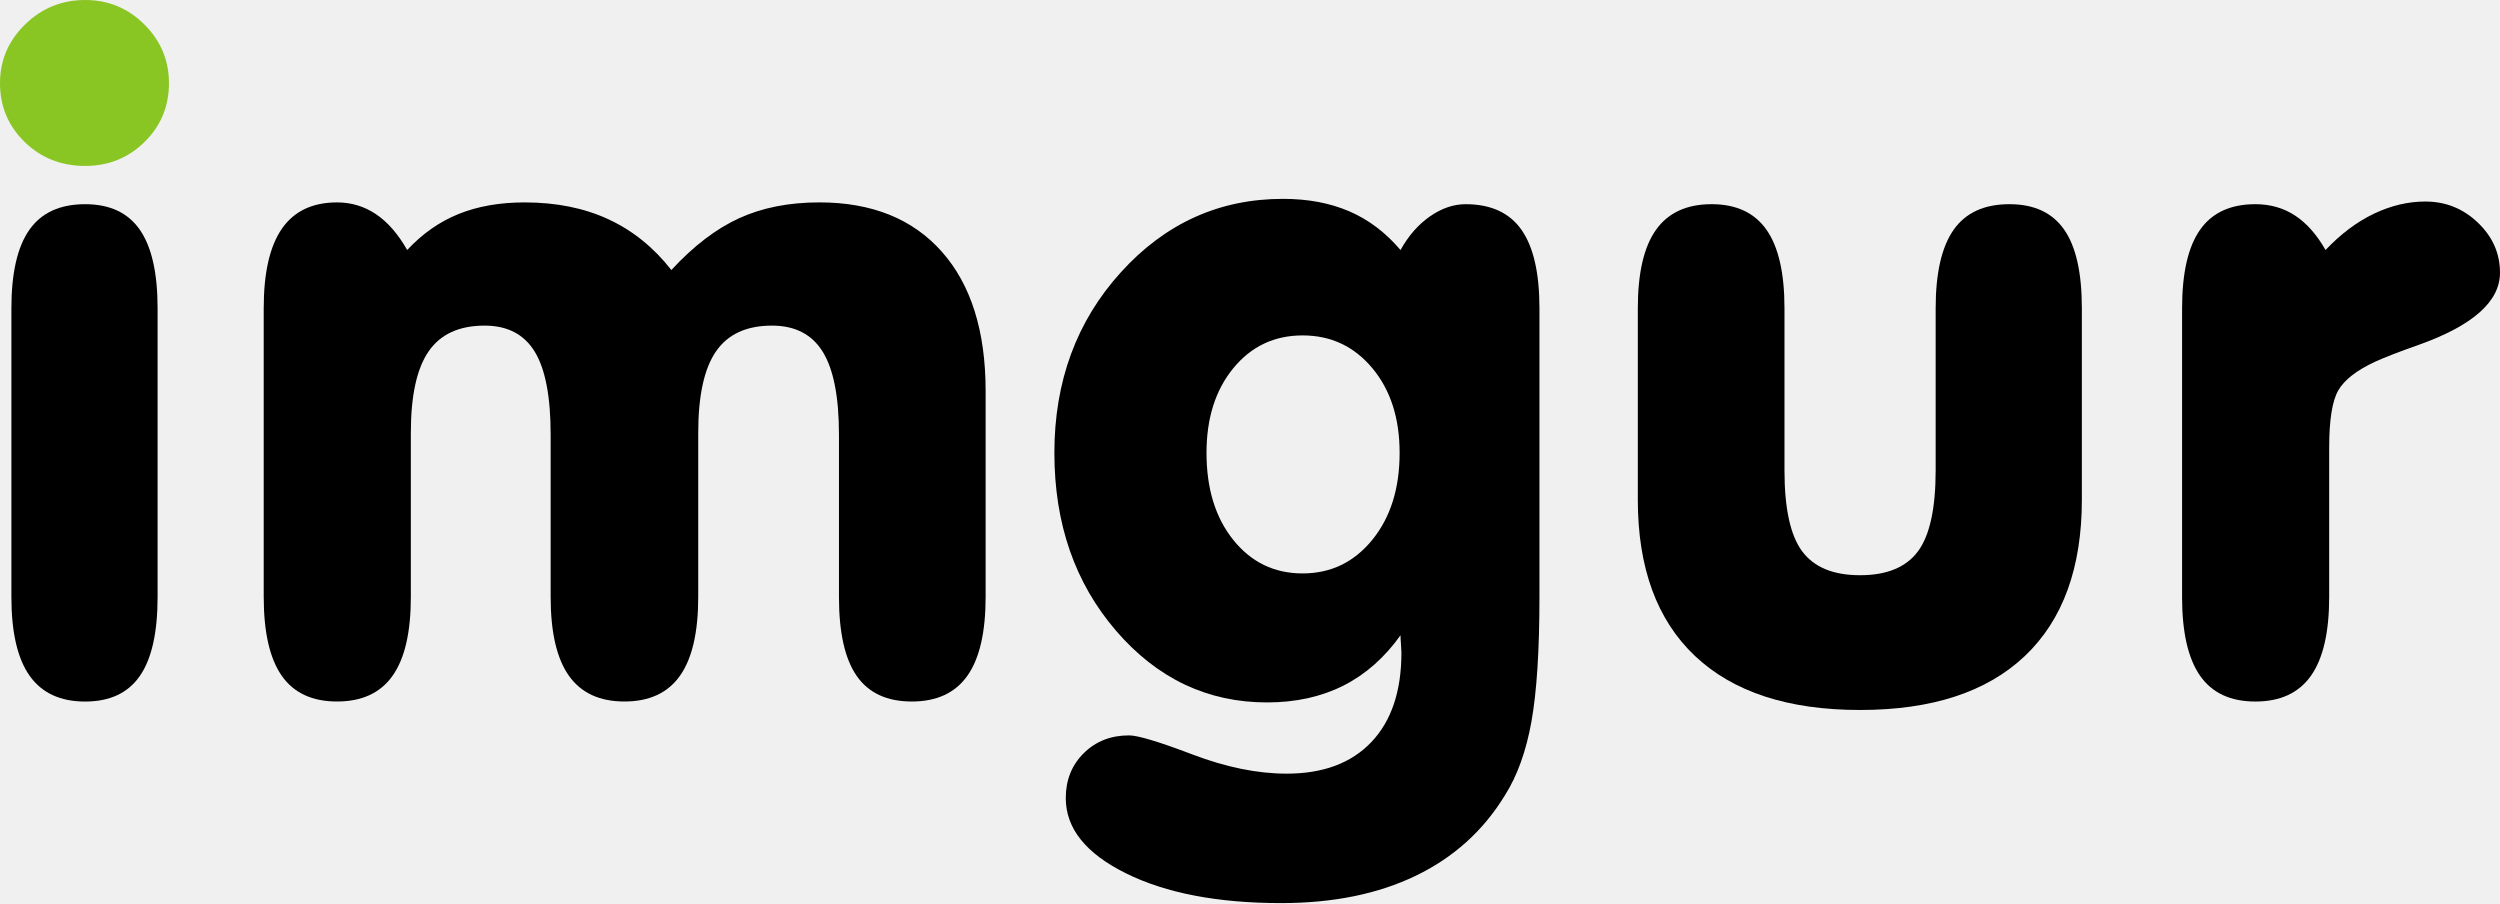
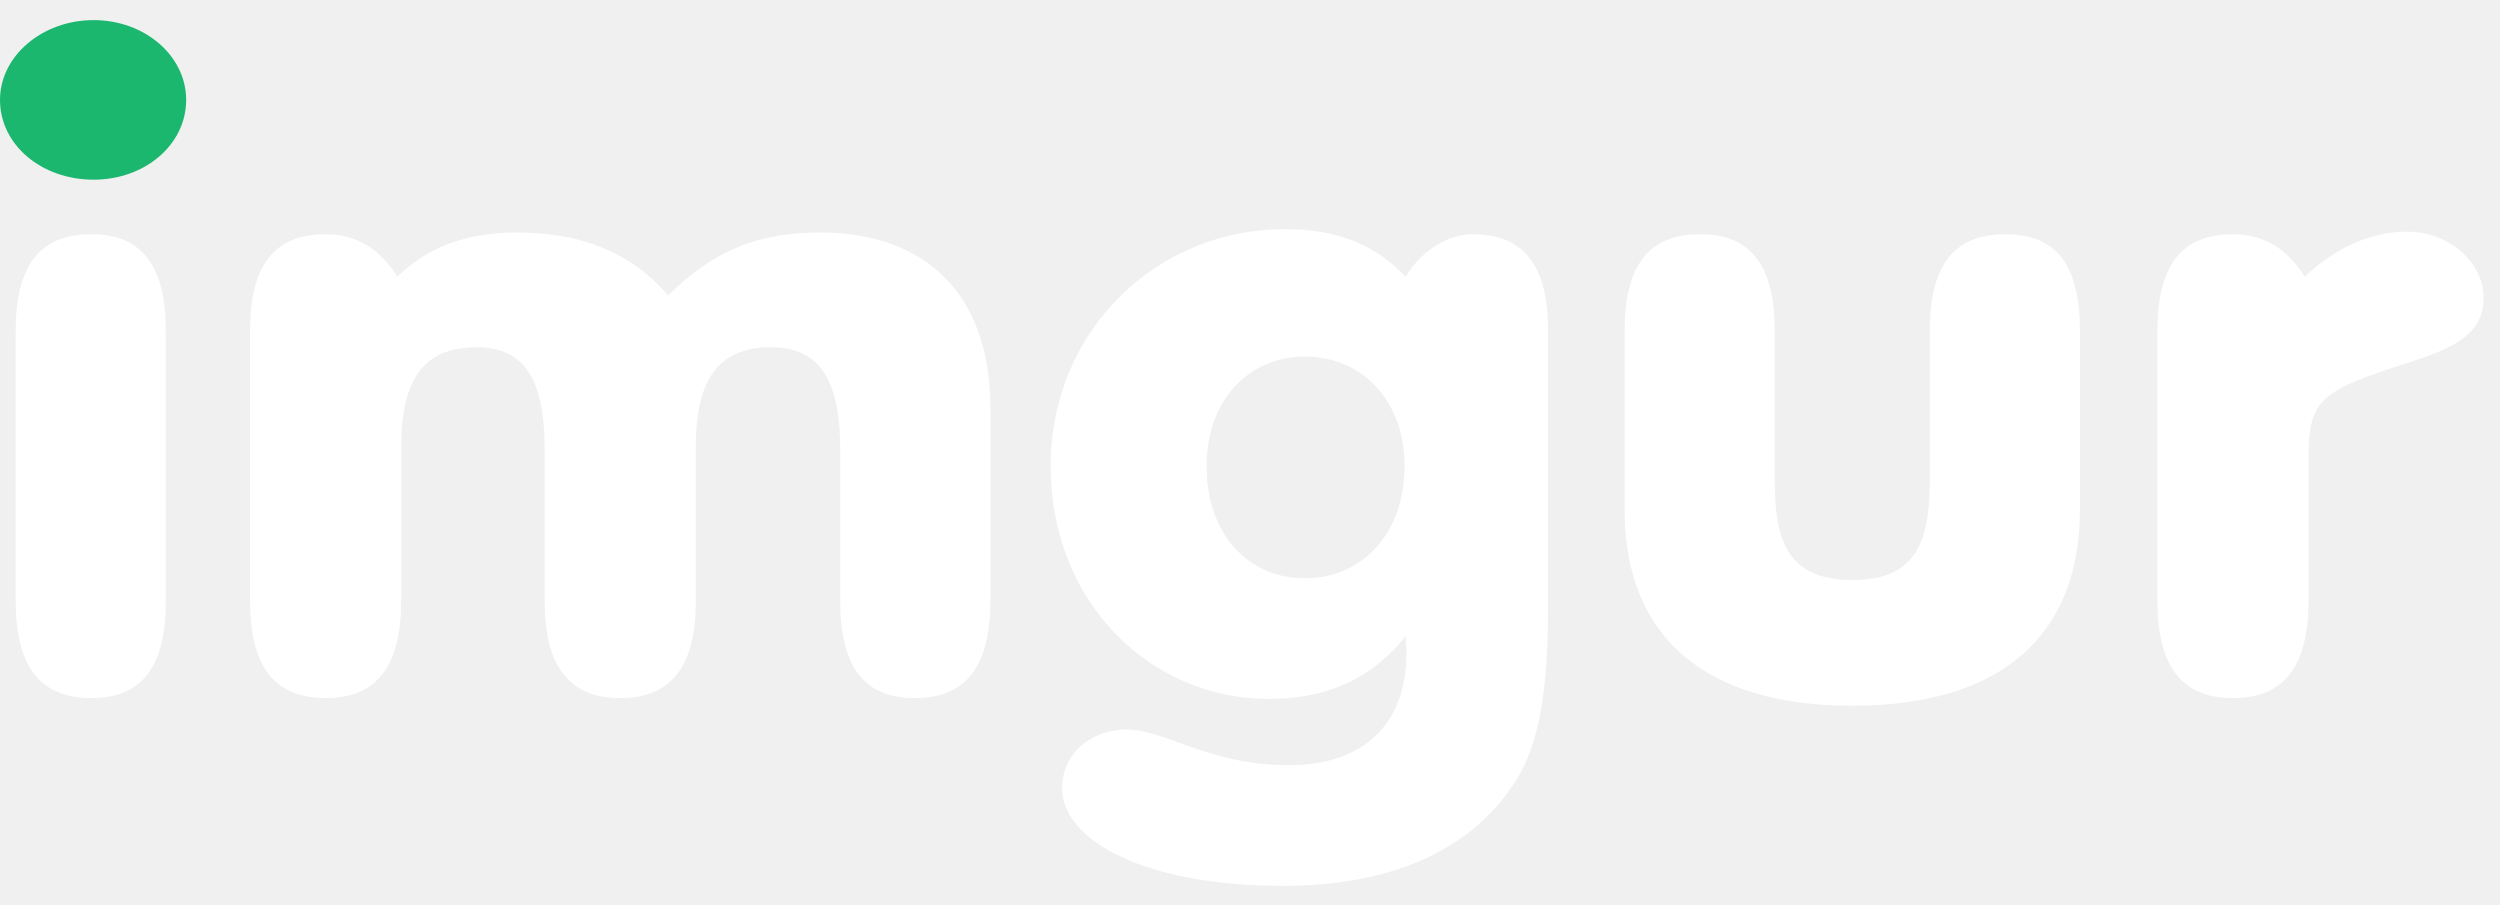
- <svg xmlns="http://www.w3.org/2000/svg" version="1.1" width="150" height="54.184" id="svg2">
-   <defs id="defs4" />
-   <g transform="translate(-559.7495,-709.6256)" id="layer1">
-     <g transform="matrix(0.9320806,0,0,0.9103974,44.12213,58.81134)" id="text2996">
-       <path d="m 570.176,754.214 0,-19.028 c -10e-6,-2.345 0.391,-4.095 1.173,-5.248 0.782,-1.153 1.964,-1.73 3.548,-1.73 0.919,4e-5 1.754,0.259 2.507,0.777 0.753,0.518 1.422,1.305 2.008,2.36 0.977,-1.075 2.082,-1.867 3.313,-2.375 1.231,-0.508 2.648,-0.762 4.251,-0.762 2.033,4e-5 3.831,0.371 5.395,1.114 1.564,0.743 2.912,1.857 4.046,3.342 1.427,-1.583 2.883,-2.722 4.368,-3.416 1.485,-0.694 3.205,-1.041 5.16,-1.041 3.381,4e-5 6.01,1.085 7.887,3.254 1.876,2.17 2.815,5.229 2.815,9.177 l 0,13.575 c -5e-5,2.326 -0.391,4.056 -1.173,5.189 -0.782,1.134 -1.974,1.7 -3.577,1.7 -1.603,0 -2.785,-0.562 -3.548,-1.686 -0.762,-1.124 -1.143,-2.859 -1.143,-5.204 l 0,-10.701 c -4e-5,-2.482 -0.347,-4.3 -1.041,-5.453 -0.694,-1.153 -1.784,-1.73 -3.269,-1.73 -1.642,3e-5 -2.844,0.567 -3.606,1.7 -0.762,1.134 -1.143,2.922 -1.143,5.365 l 0,10.819 c -3e-5,2.326 -0.391,4.056 -1.173,5.189 -0.782,1.134 -1.974,1.7 -3.577,1.7 -1.603,0 -2.795,-0.567 -3.577,-1.7 -0.782,-1.134 -1.173,-2.863 -1.173,-5.189 l 0,-10.701 c -2e-5,-2.502 -0.342,-4.324 -1.026,-5.468 -0.684,-1.143 -1.759,-1.715 -3.225,-1.715 -1.642,3e-5 -2.844,0.567 -3.606,1.7 -0.762,1.134 -1.143,2.922 -1.143,5.365 l 0,10.819 c -10e-6,2.326 -0.391,4.056 -1.173,5.189 -0.782,1.134 -1.974,1.7 -3.577,1.7 -1.603,0 -2.79,-0.567 -3.562,-1.7 -0.772,-1.134 -1.158,-2.863 -1.158,-5.189 z" id="path3003" style="fill:#000000" />
-       <path d="m 643.355,756.735 c -1.036,1.485 -2.267,2.595 -3.694,3.328 -1.427,0.733 -3.059,1.099 -4.896,1.099 -3.831,0 -7.071,-1.573 -9.719,-4.72 -2.648,-3.147 -3.973,-7.056 -3.973,-11.727 0,-4.711 1.427,-8.678 4.281,-11.903 2.854,-3.225 6.333,-4.838 10.437,-4.838 1.603,3e-5 3.025,0.274 4.266,0.821 1.241,0.547 2.341,1.398 3.298,2.551 0.508,-0.938 1.139,-1.676 1.891,-2.214 0.752,-0.537 1.52,-0.806 2.302,-0.806 1.622,3e-5 2.819,0.562 3.592,1.686 0.772,1.124 1.158,2.849 1.158,5.175 l 0,19.028 c -3e-5,3.499 -0.171,6.23 -0.513,8.195 -0.342,1.964 -0.914,3.592 -1.715,4.882 -1.388,2.326 -3.298,4.09 -5.732,5.292 -2.433,1.202 -5.321,1.803 -8.664,1.803 -4.085,-10e-6 -7.418,-0.655 -9.998,-1.964 -2.58,-1.31 -3.87,-2.961 -3.87,-4.955 0,-1.192 0.386,-2.179 1.158,-2.961 0.772,-0.782 1.744,-1.173 2.917,-1.173 0.567,0 1.93,0.42 4.09,1.261 2.16,0.84 4.178,1.261 6.054,1.261 2.345,0 4.163,-0.694 5.453,-2.082 1.29,-1.388 1.935,-3.352 1.935,-5.893 -2e-5,-0.117 -0.01,-0.303 -0.029,-0.557 -0.02,-0.254 -0.029,-0.45 -0.029,-0.586 z M 630.866,744.715 c -10e-6,2.365 0.577,4.281 1.73,5.746 1.153,1.466 2.639,2.199 4.456,2.199 1.818,10e-6 3.313,-0.738 4.486,-2.214 1.173,-1.476 1.759,-3.386 1.759,-5.732 -3e-5,-2.287 -0.586,-4.149 -1.759,-5.585 -1.173,-1.437 -2.668,-2.155 -4.486,-2.155 -1.818,3e-5 -3.303,0.718 -4.456,2.155 -1.153,1.437 -1.73,3.298 -1.73,5.585 z" id="path3005" style="fill:#000000" />
-       <path d="m 658.63,747.793 0,-12.607 c -10e-6,-2.326 0.391,-4.051 1.173,-5.175 0.782,-1.124 1.974,-1.686 3.577,-1.686 1.583,3e-5 2.761,0.562 3.533,1.686 0.772,1.124 1.158,2.849 1.158,5.175 l 0,10.672 c -10e-6,2.521 0.381,4.305 1.143,5.351 0.762,1.046 2.003,1.569 3.723,1.569 1.72,0 2.961,-0.523 3.723,-1.569 0.762,-1.046 1.143,-2.829 1.143,-5.351 l 0,-10.672 c -2e-5,-2.326 0.386,-4.051 1.158,-5.175 0.772,-1.124 1.969,-1.686 3.592,-1.686 1.583,3e-5 2.756,0.557 3.518,1.671 0.762,1.114 1.143,2.844 1.143,5.189 l 0,12.607 c -3e-5,4.496 -1.222,7.931 -3.665,10.306 -2.443,2.375 -5.981,3.562 -10.613,3.562 -4.632,0 -8.175,-1.187 -10.628,-3.562 -2.453,-2.375 -3.679,-5.81 -3.679,-10.306 z" id="path3007" style="fill:#000000" />
-       <path d="m 693.666,754.214 0,-19.028 c 0,-2.326 0.386,-4.051 1.158,-5.175 0.772,-1.124 1.959,-1.686 3.562,-1.686 0.958,3e-5 1.808,0.249 2.551,0.748 0.743,0.498 1.398,1.256 1.964,2.272 0.977,-1.055 2.013,-1.852 3.108,-2.389 1.095,-0.537 2.199,-0.806 3.313,-0.806 1.31,3e-5 2.438,0.464 3.386,1.393 0.948,0.928 1.422,2.028 1.422,3.298 -2e-5,1.896 -1.74,3.479 -5.219,4.75 -1.251,0.45 -2.189,0.821 -2.815,1.114 -1.192,0.567 -1.984,1.197 -2.375,1.891 -0.391,0.694 -0.586,1.95 -0.586,3.767 l 0,9.851 c -2e-5,2.326 -0.391,4.056 -1.173,5.189 -0.782,1.134 -1.974,1.7 -3.577,1.7 -1.603,0 -2.79,-0.567 -3.562,-1.7 -0.772,-1.134 -1.158,-2.863 -1.158,-5.189 z" id="path3009" style="fill:#000000" />
-       <g id="g3797">
-         <path d="m 563.345,754.214 c -10e-6,2.345 -0.381,4.08 -1.143,5.204 -0.762,1.124 -1.935,1.686 -3.518,1.686 -1.603,0 -2.795,-0.567 -3.577,-1.7 -0.782,-1.134 -1.173,-2.863 -1.173,-5.189 l 0,-19.028 c 0,-2.326 0.386,-4.051 1.158,-5.175 0.772,-1.124 1.969,-1.686 3.592,-1.686 1.583,3e-5 2.756,0.562 3.518,1.686 0.762,1.124 1.143,2.849 1.143,5.175 z" id="path3001" style="fill:#000000" />
-         <path d="m 553.2,720.351 c -10e-6,-1.505 0.537,-2.795 1.613,-3.87 1.075,-1.075 2.365,-1.612 3.87,-1.613 1.485,5e-5 2.756,0.538 3.811,1.613 1.055,1.075 1.583,2.365 1.583,3.87 -10e-6,1.525 -0.523,2.815 -1.569,3.87 -1.046,1.056 -2.321,1.583 -3.826,1.583 -1.544,4e-5 -2.844,-0.528 -3.899,-1.583 -1.055,-1.055 -1.583,-2.345 -1.583,-3.87 z" id="path3001-4" style="fill:#89c623" />
-       </g>
-     </g>
-   </g>
+ <svg xmlns="http://www.w3.org/2000/svg" width="94" height="34" viewBox="0 0 94 34" class="icon stroke fill" fill="none">
+   <path d="M86.801 17.336C86.801 15.611 86.981 15.004 88.564 14.333C89.129 14.098 89.708 13.91 90.259 13.732C91.951 13.184 93.383 12.721 93.383 11.202C93.383 9.861 92.088 8.711 90.506 8.711C89.175 8.711 87.844 9.286 86.657 10.404C85.974 9.318 85.075 8.807 83.96 8.807C82.018 8.807 81.118 9.989 81.118 12.449V22.575C81.118 25.034 82.018 26.248 83.96 26.248C85.902 26.248 86.801 25.034 86.801 22.575V17.336Z" fill="#ffffff" />
+   <path d="M61.085 19.157C61.085 23.98 64.142 26.536 69.645 26.536C75.148 26.536 78.205 23.98 78.205 19.157V12.449C78.205 9.989 77.342 8.807 75.4 8.807C73.458 8.807 72.558 9.989 72.558 12.449V18.134C72.558 20.498 71.947 21.808 69.645 21.808C67.343 21.808 66.731 20.498 66.731 18.134V12.449C66.731 9.989 65.833 8.807 63.926 8.807C61.984 8.807 61.085 9.989 61.085 12.449V19.157Z" fill="#ffffff" />
+   <path fill-rule="evenodd" clip-rule="evenodd" d="M48.245 33.308C52.273 33.308 55.223 31.998 56.877 29.538C57.992 27.909 58.208 25.609 58.208 22.575V12.449C58.208 9.989 57.309 8.807 55.366 8.807C54.504 8.807 53.496 9.35 52.849 10.404C51.698 9.19 50.259 8.615 48.317 8.615C43.497 8.615 39.505 12.417 39.505 17.528C39.505 22.639 43.246 26.28 47.706 26.28C49.935 26.28 51.626 25.481 52.849 23.916C52.849 24.032 52.858 24.14 52.867 24.243C52.876 24.339 52.885 24.431 52.885 24.523C52.885 27.27 51.23 28.772 48.461 28.772C46.69 28.772 45.374 28.299 44.304 27.915C43.571 27.652 42.953 27.43 42.382 27.43C40.98 27.43 39.937 28.357 39.937 29.634C39.937 31.615 43.066 33.308 48.245 33.308ZM45.368 17.528C45.368 15.004 46.986 13.407 49.073 13.407C51.158 13.407 52.812 15.004 52.812 17.528C52.812 20.083 51.194 21.744 49.073 21.744C46.951 21.744 45.368 20.115 45.368 17.528Z" fill="#ffffff" />
+   <path d="M31.592 22.575C31.592 25.034 32.456 26.248 34.398 26.248C36.34 26.248 37.239 25.034 37.239 22.575V15.355C37.239 11.011 34.757 8.743 30.837 8.743C28.5 8.743 26.845 9.414 25.118 11.107C23.788 9.542 21.917 8.743 19.472 8.743C17.566 8.743 16.127 9.254 14.94 10.404C14.256 9.318 13.357 8.807 12.243 8.807C10.3 8.807 9.401 9.989 9.401 12.449V22.575C9.401 25.034 10.3 26.248 12.243 26.248C14.184 26.248 15.084 25.034 15.084 22.575V16.825C15.084 14.333 15.875 13.056 17.925 13.056C19.759 13.056 20.479 14.333 20.479 16.889V22.575C20.479 25.034 21.378 26.248 23.32 26.248C25.262 26.248 26.162 25.034 26.162 22.575V16.825C26.162 14.333 26.953 13.056 29.003 13.056C30.837 13.056 31.592 14.333 31.592 16.889V22.575Z" fill="#ffffff" />
+   <path d="M6.235 12.449C6.235 9.989 5.337 8.807 3.43 8.807C1.489 8.807 0.589 9.989 0.589 12.449V22.575C0.589 25.034 1.489 26.248 3.43 26.248C5.373 26.248 6.235 25.034 6.235 22.575V12.449Z" fill="#ffffff" />
+   <path d="M3.52 0.756C1.586 0.756 0 2.108 0 3.756C0 5.438 1.547 6.756 3.52 6.756C5.453 6.756 7 5.438 7 3.756C7 2.108 5.453 0.756 3.52 0.756Z" fill="#1BB76E" />
</svg>
